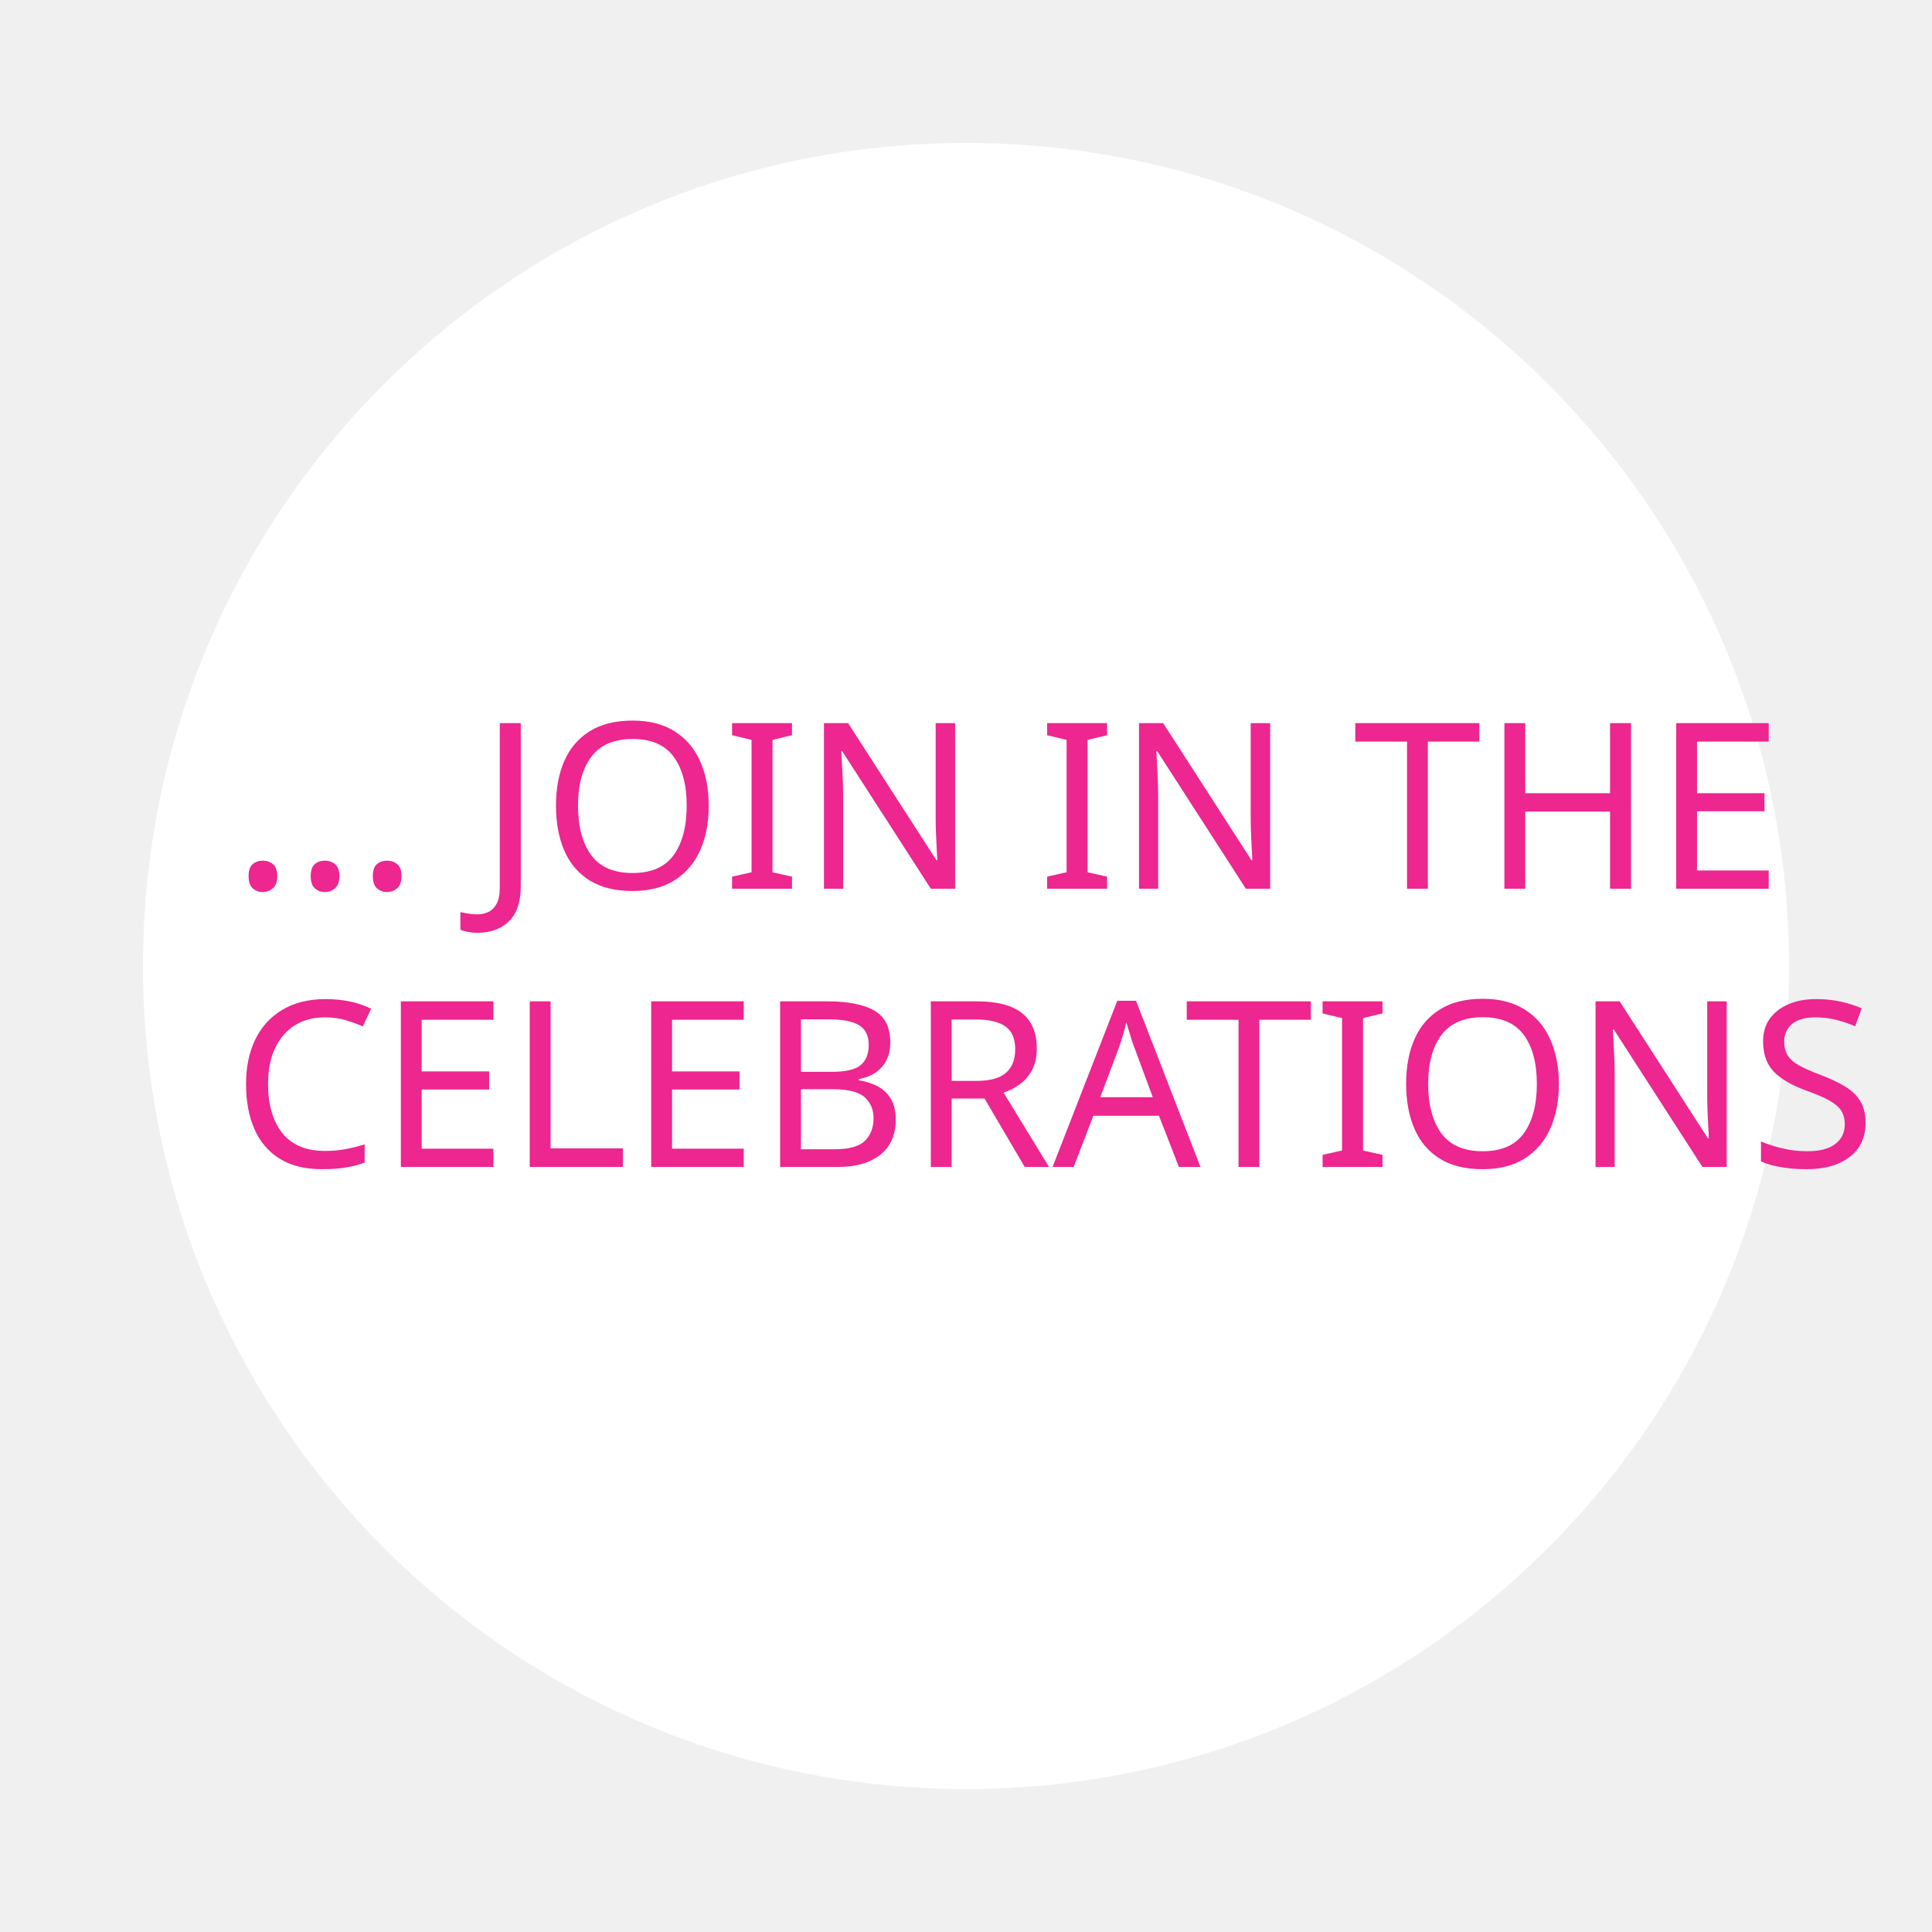
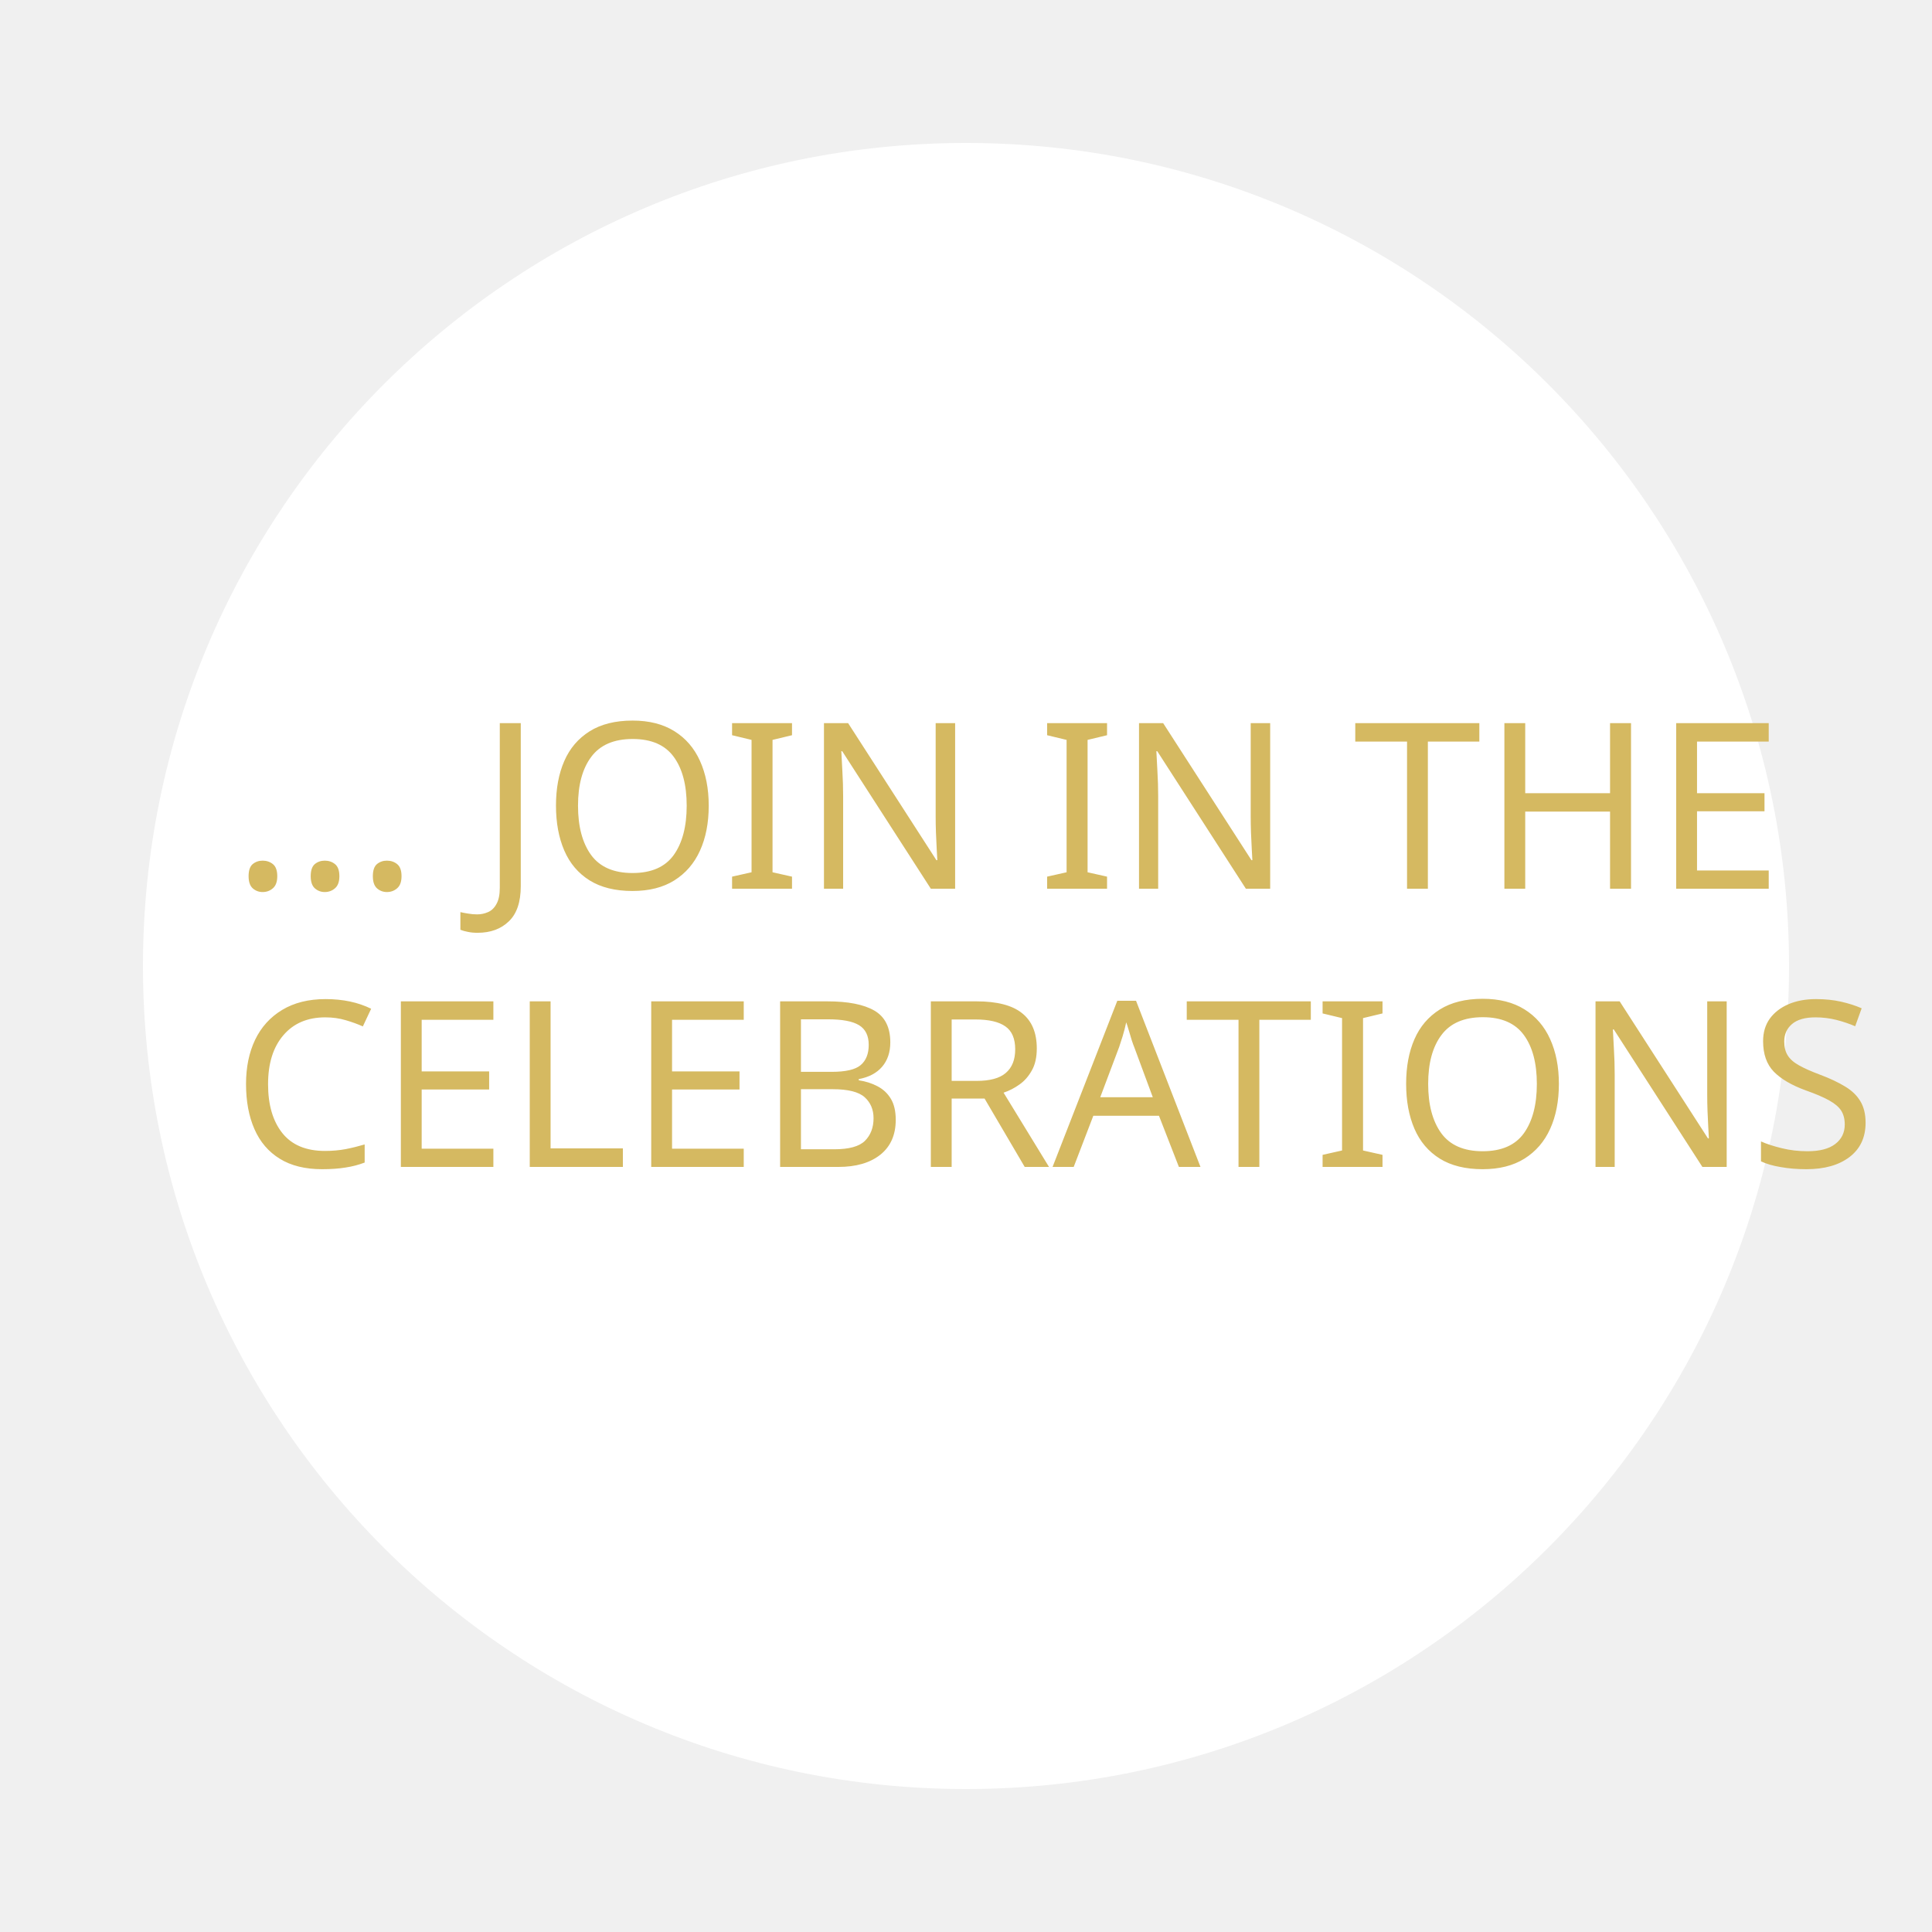
<svg xmlns="http://www.w3.org/2000/svg" version="1.1" id="Ebene_1" x="0px" y="0px" viewBox="-205 297 200 200" style="enable-background:new -205 297 200 200;" xml:space="preserve">
  <style type="text/css">
	.st0{fill:#FFFFFF;}
- 	.st1{fill:#ED2690;}
+ 	.st1{fill:#D5B961;}
	.st2{font-family:'MarkerFelt-Wide';}
	.st3{font-size:24px;}
</style>
  <circle class="st0" cx="-105" cy="397" r="85.2" />
  <text transform="matrix(1 0 0 1 -181 389)">
    <tspan x="0" y="0" class="st1 st2 st3">... JOIN IN THE </tspan>
    <tspan x="0" y="28.8" class="st1 st2 st3">CELEBRATIONS</tspan>
  </text>
</svg>
